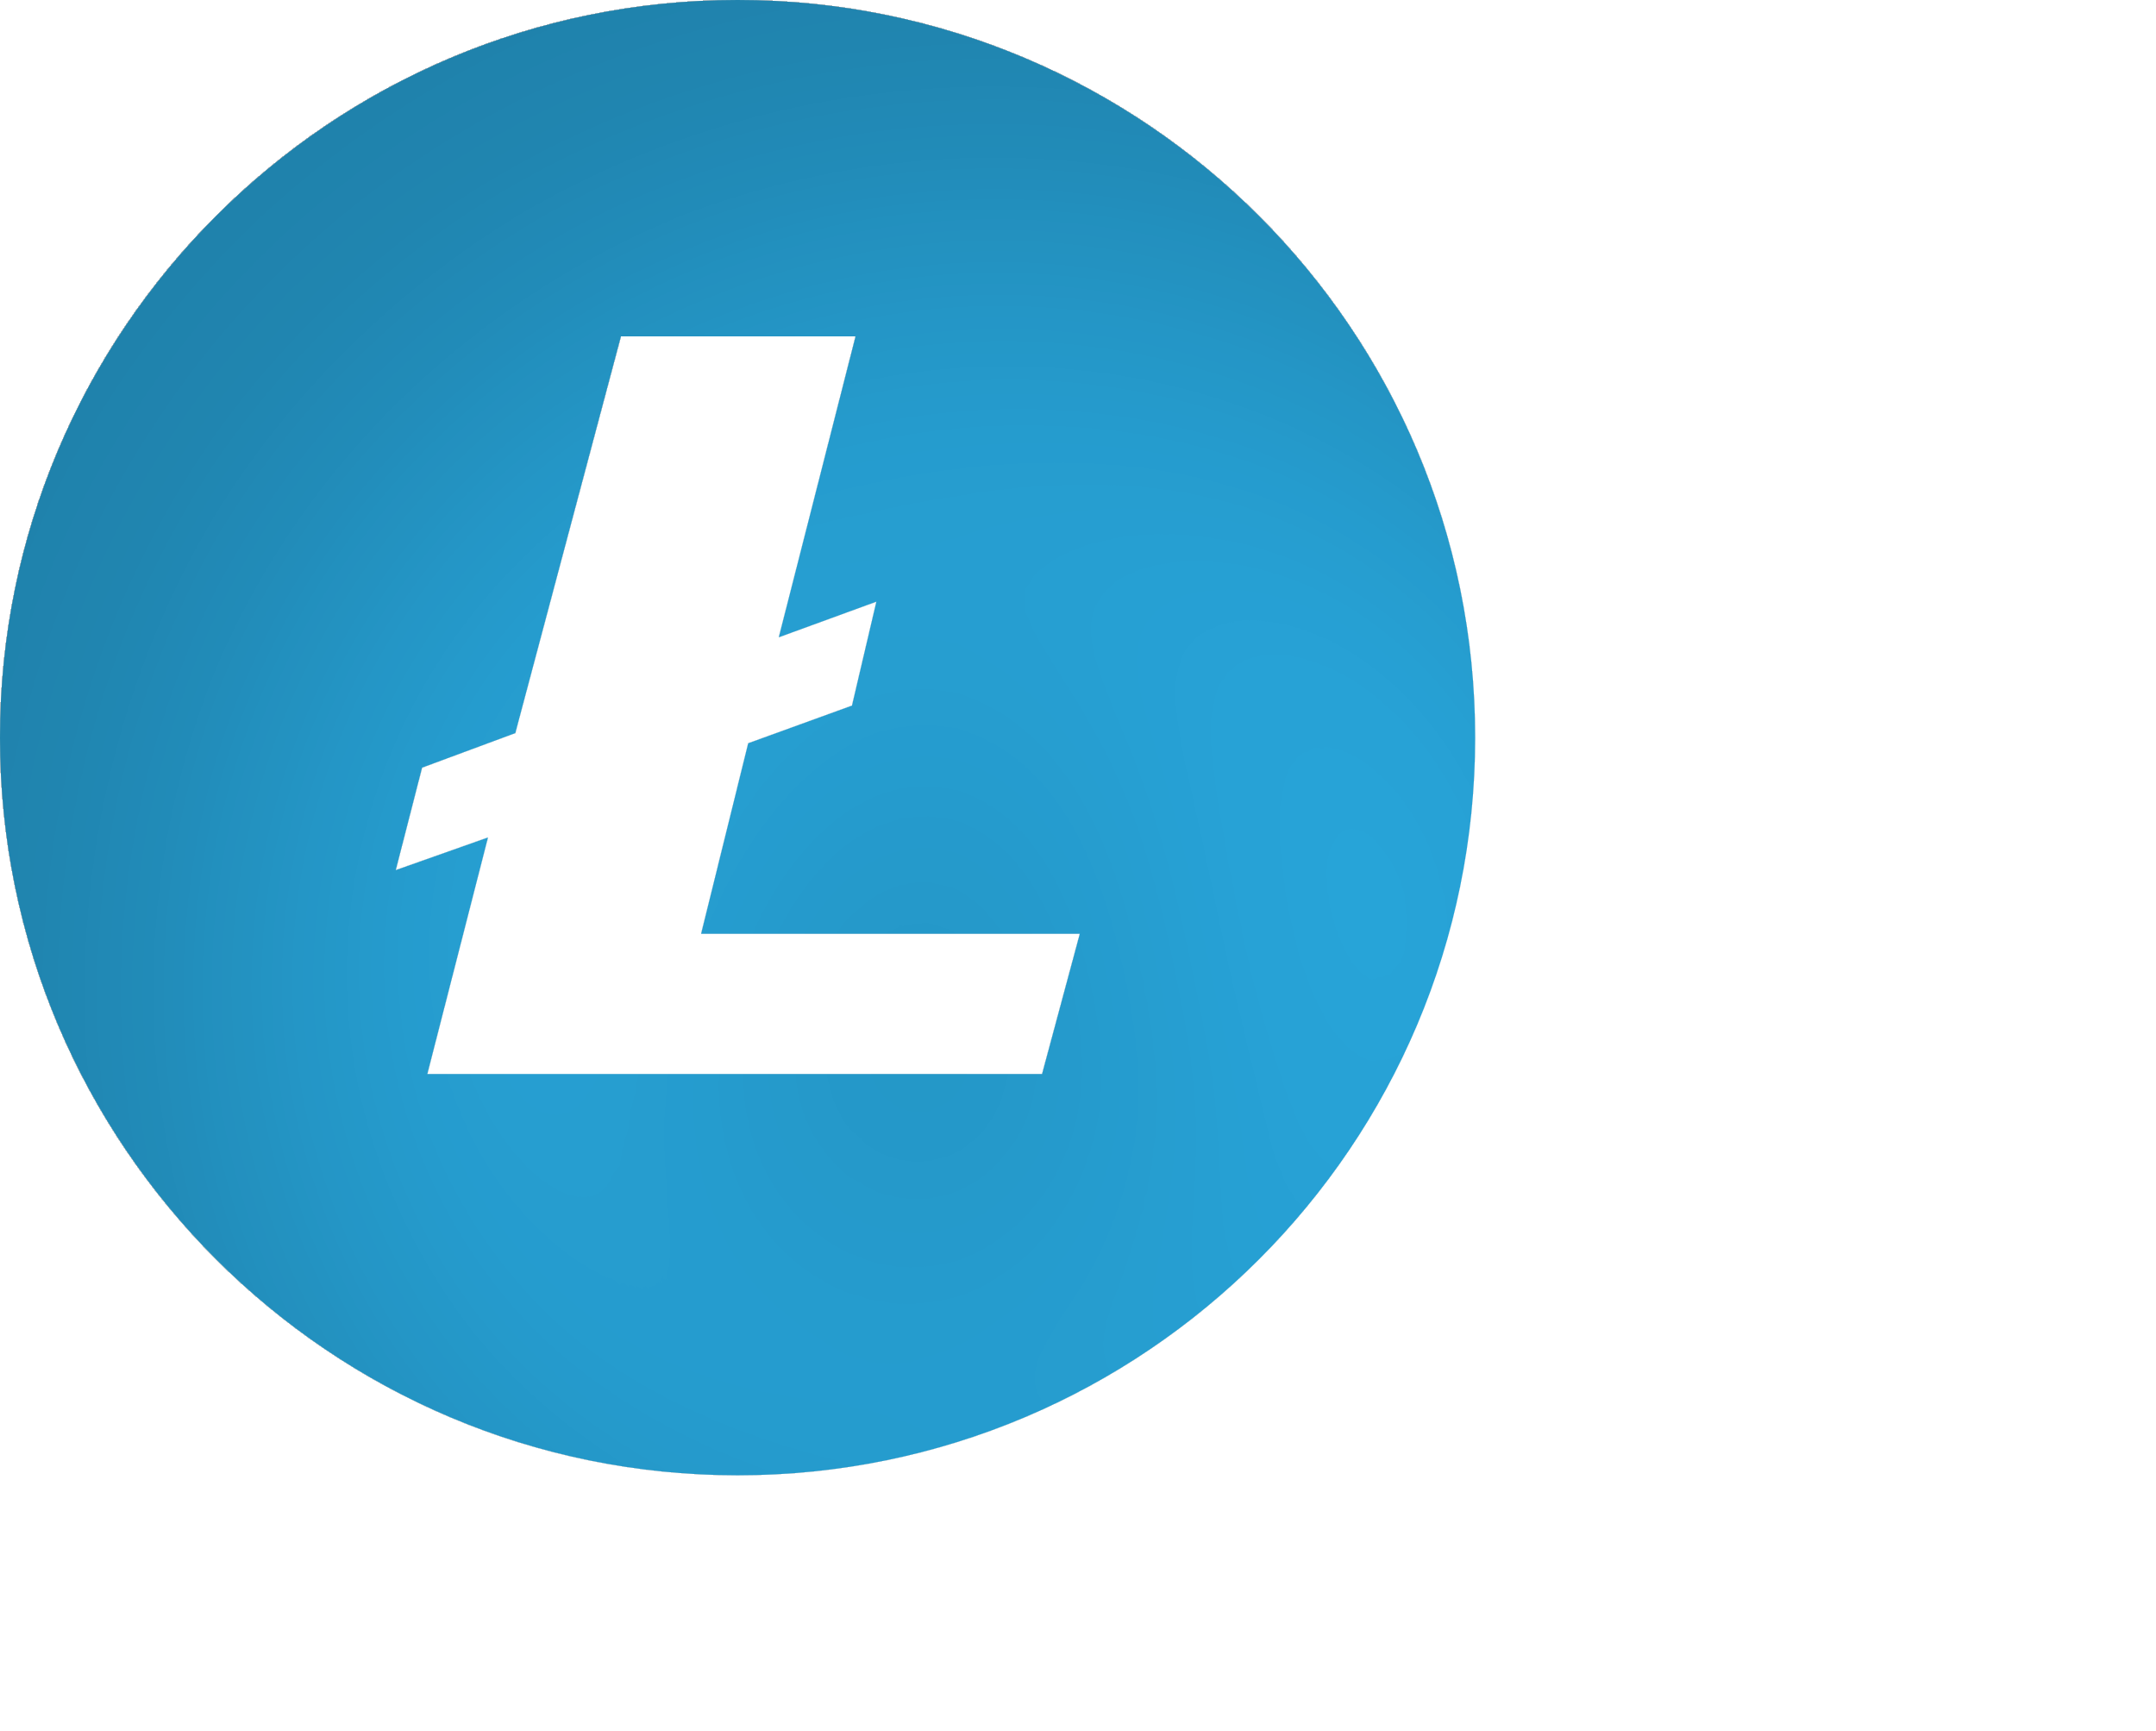
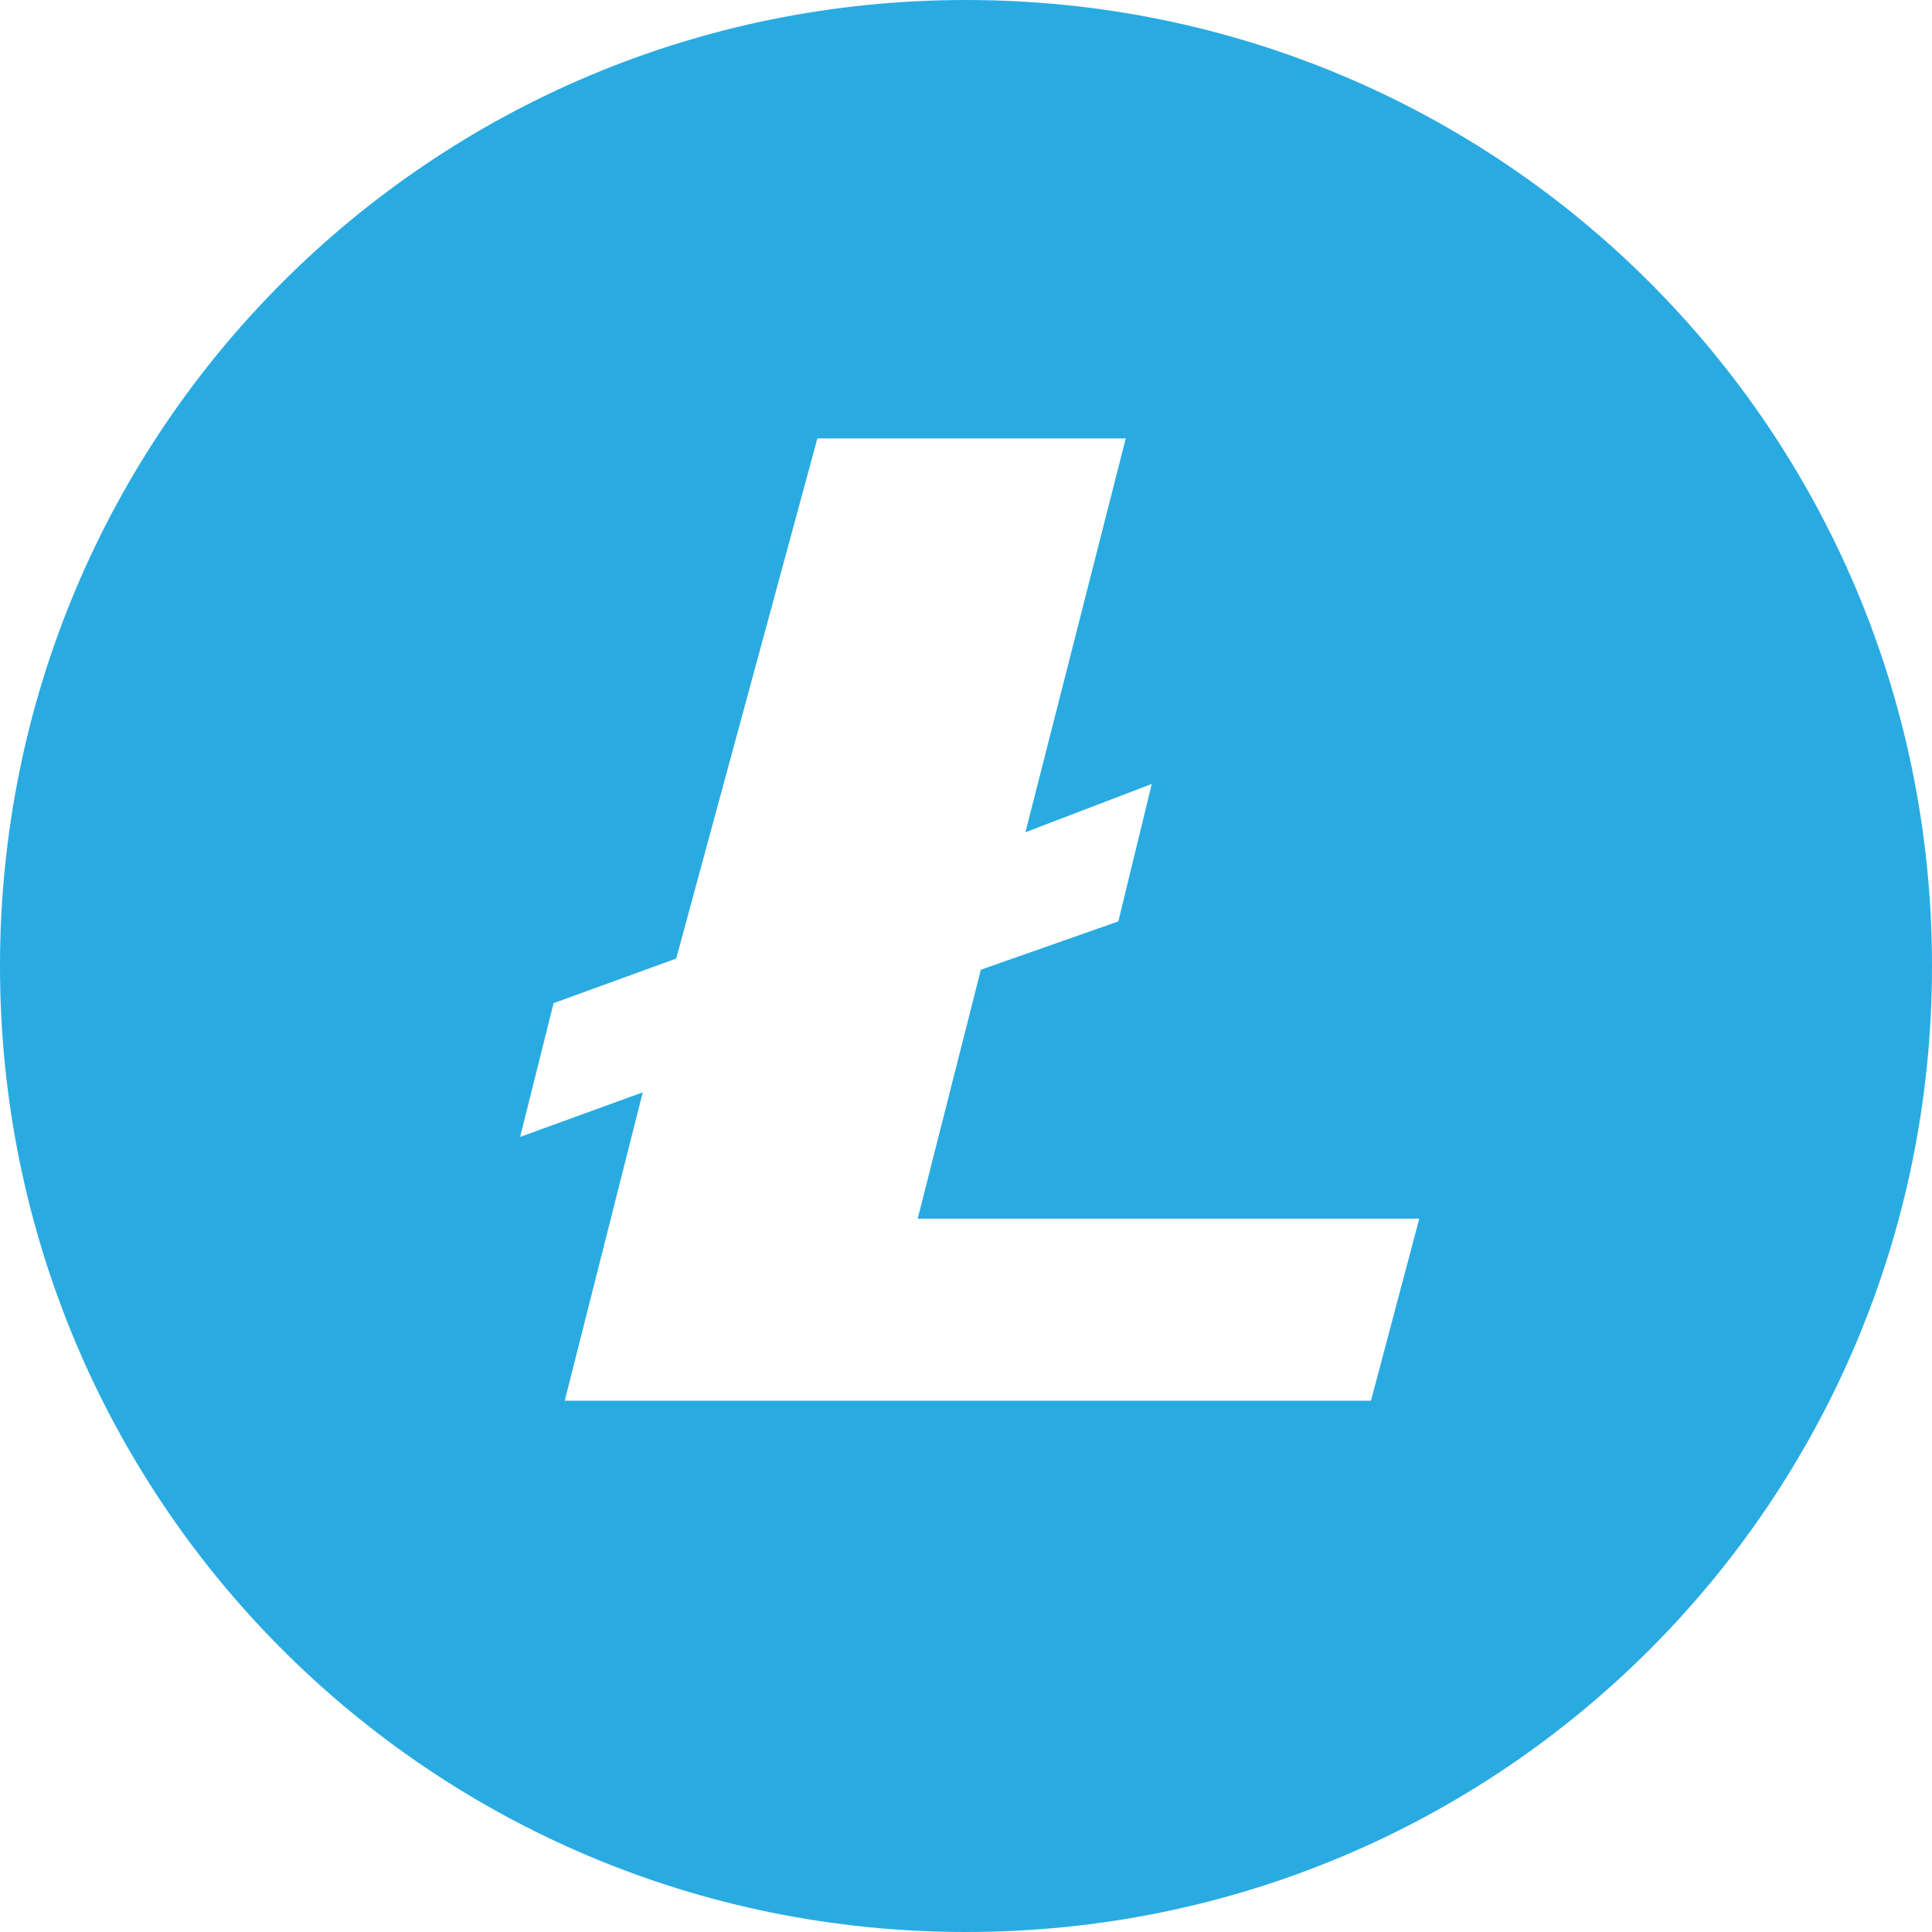
- <svg xmlns="http://www.w3.org/2000/svg" width="76" height="61" viewBox="0 0 76 61" fill="none">
-   <g filter="url(#filter0_di_16_268)">
-     <path fill-rule="evenodd" clip-rule="evenodd" d="M26 52C40.359 52 52 40.359 52 26C52 11.641 40.359 0 26 0C11.641 0 0 11.641 0 26C0 40.359 11.641 52 26 52ZM18.165 25.839L14.878 27.057L13.95 30.67L17.201 29.519L15.063 37.856H36.734L38.064 32.914H24.715L26.375 26.198L30.033 24.871L30.893 21.206L27.453 22.462L30.159 11.856H21.888L18.165 25.839Z" fill="#29ABE2" />
+ <svg xmlns="http://www.w3.org/2000/svg" version="1.1" id="Calque_1" x="0px" y="0px" viewBox="0 0 52 52" style="enable-background:new 0 0 52 52;" xml:space="preserve">
+   <style type="text/css">
+ 	.st0{fill-rule:evenodd;clip-rule:evenodd;fill:#29ABE2;}
+ </style>
+   <g>
+     <path class="st0" d="M26,52c14.4,0,26-11.6,26-26S40.4,0,26,0S0,11.6,0,26S11.6,52,26,52z M18.2,25.8l-3.3,1.2l-0.9,3.6l3.3-1.2   l-2.1,8.3h21.7l1.3-4.9H24.7l1.7-6.7l3.7-1.3l0.9-3.7l-3.4,1.3l2.7-10.6h-8.3L18.2,25.8z" />
  </g>
-   <defs>
-     <filter id="filter0_di_16_268" x="0" y="0" width="76" height="136" filterUnits="userSpaceOnUse" color-interpolation-filters="sRGB">
-       <feFlood flood-opacity="0" result="BackgroundImageFix" />
-       <feColorMatrix in="SourceAlpha" type="matrix" values="0 0 0 0 0 0 0 0 0 0 0 0 0 0 0 0 0 0 127 0" result="hardAlpha" />
-       <feOffset dx="20" dy="80" />
-       <feGaussianBlur stdDeviation="2" />
-       <feComposite in2="hardAlpha" operator="out" />
-       <feColorMatrix type="matrix" values="0 0 0 0 0 0 0 0 0 0 0 0 0 0 0 0 0 0 0.25 0" />
-       <feBlend mode="normal" in2="BackgroundImageFix" result="effect1_dropShadow_16_268" />
-       <feBlend mode="normal" in="SourceGraphic" in2="effect1_dropShadow_16_268" result="shape" />
-       <feColorMatrix in="SourceAlpha" type="matrix" values="0 0 0 0 0 0 0 0 0 0 0 0 0 0 0 0 0 0 127 0" result="hardAlpha" />
-       <feOffset dx="9" dy="9" />
-       <feGaussianBlur stdDeviation="35" />
-       <feComposite in2="hardAlpha" operator="arithmetic" k2="-1" k3="1" />
-       <feColorMatrix type="matrix" values="0 0 0 0 0 0 0 0 0 0 0 0 0 0 0 0 0 0 0.25 0" />
-       <feBlend mode="normal" in2="shape" result="effect2_innerShadow_16_268" />
-     </filter>
-   </defs>
</svg>
